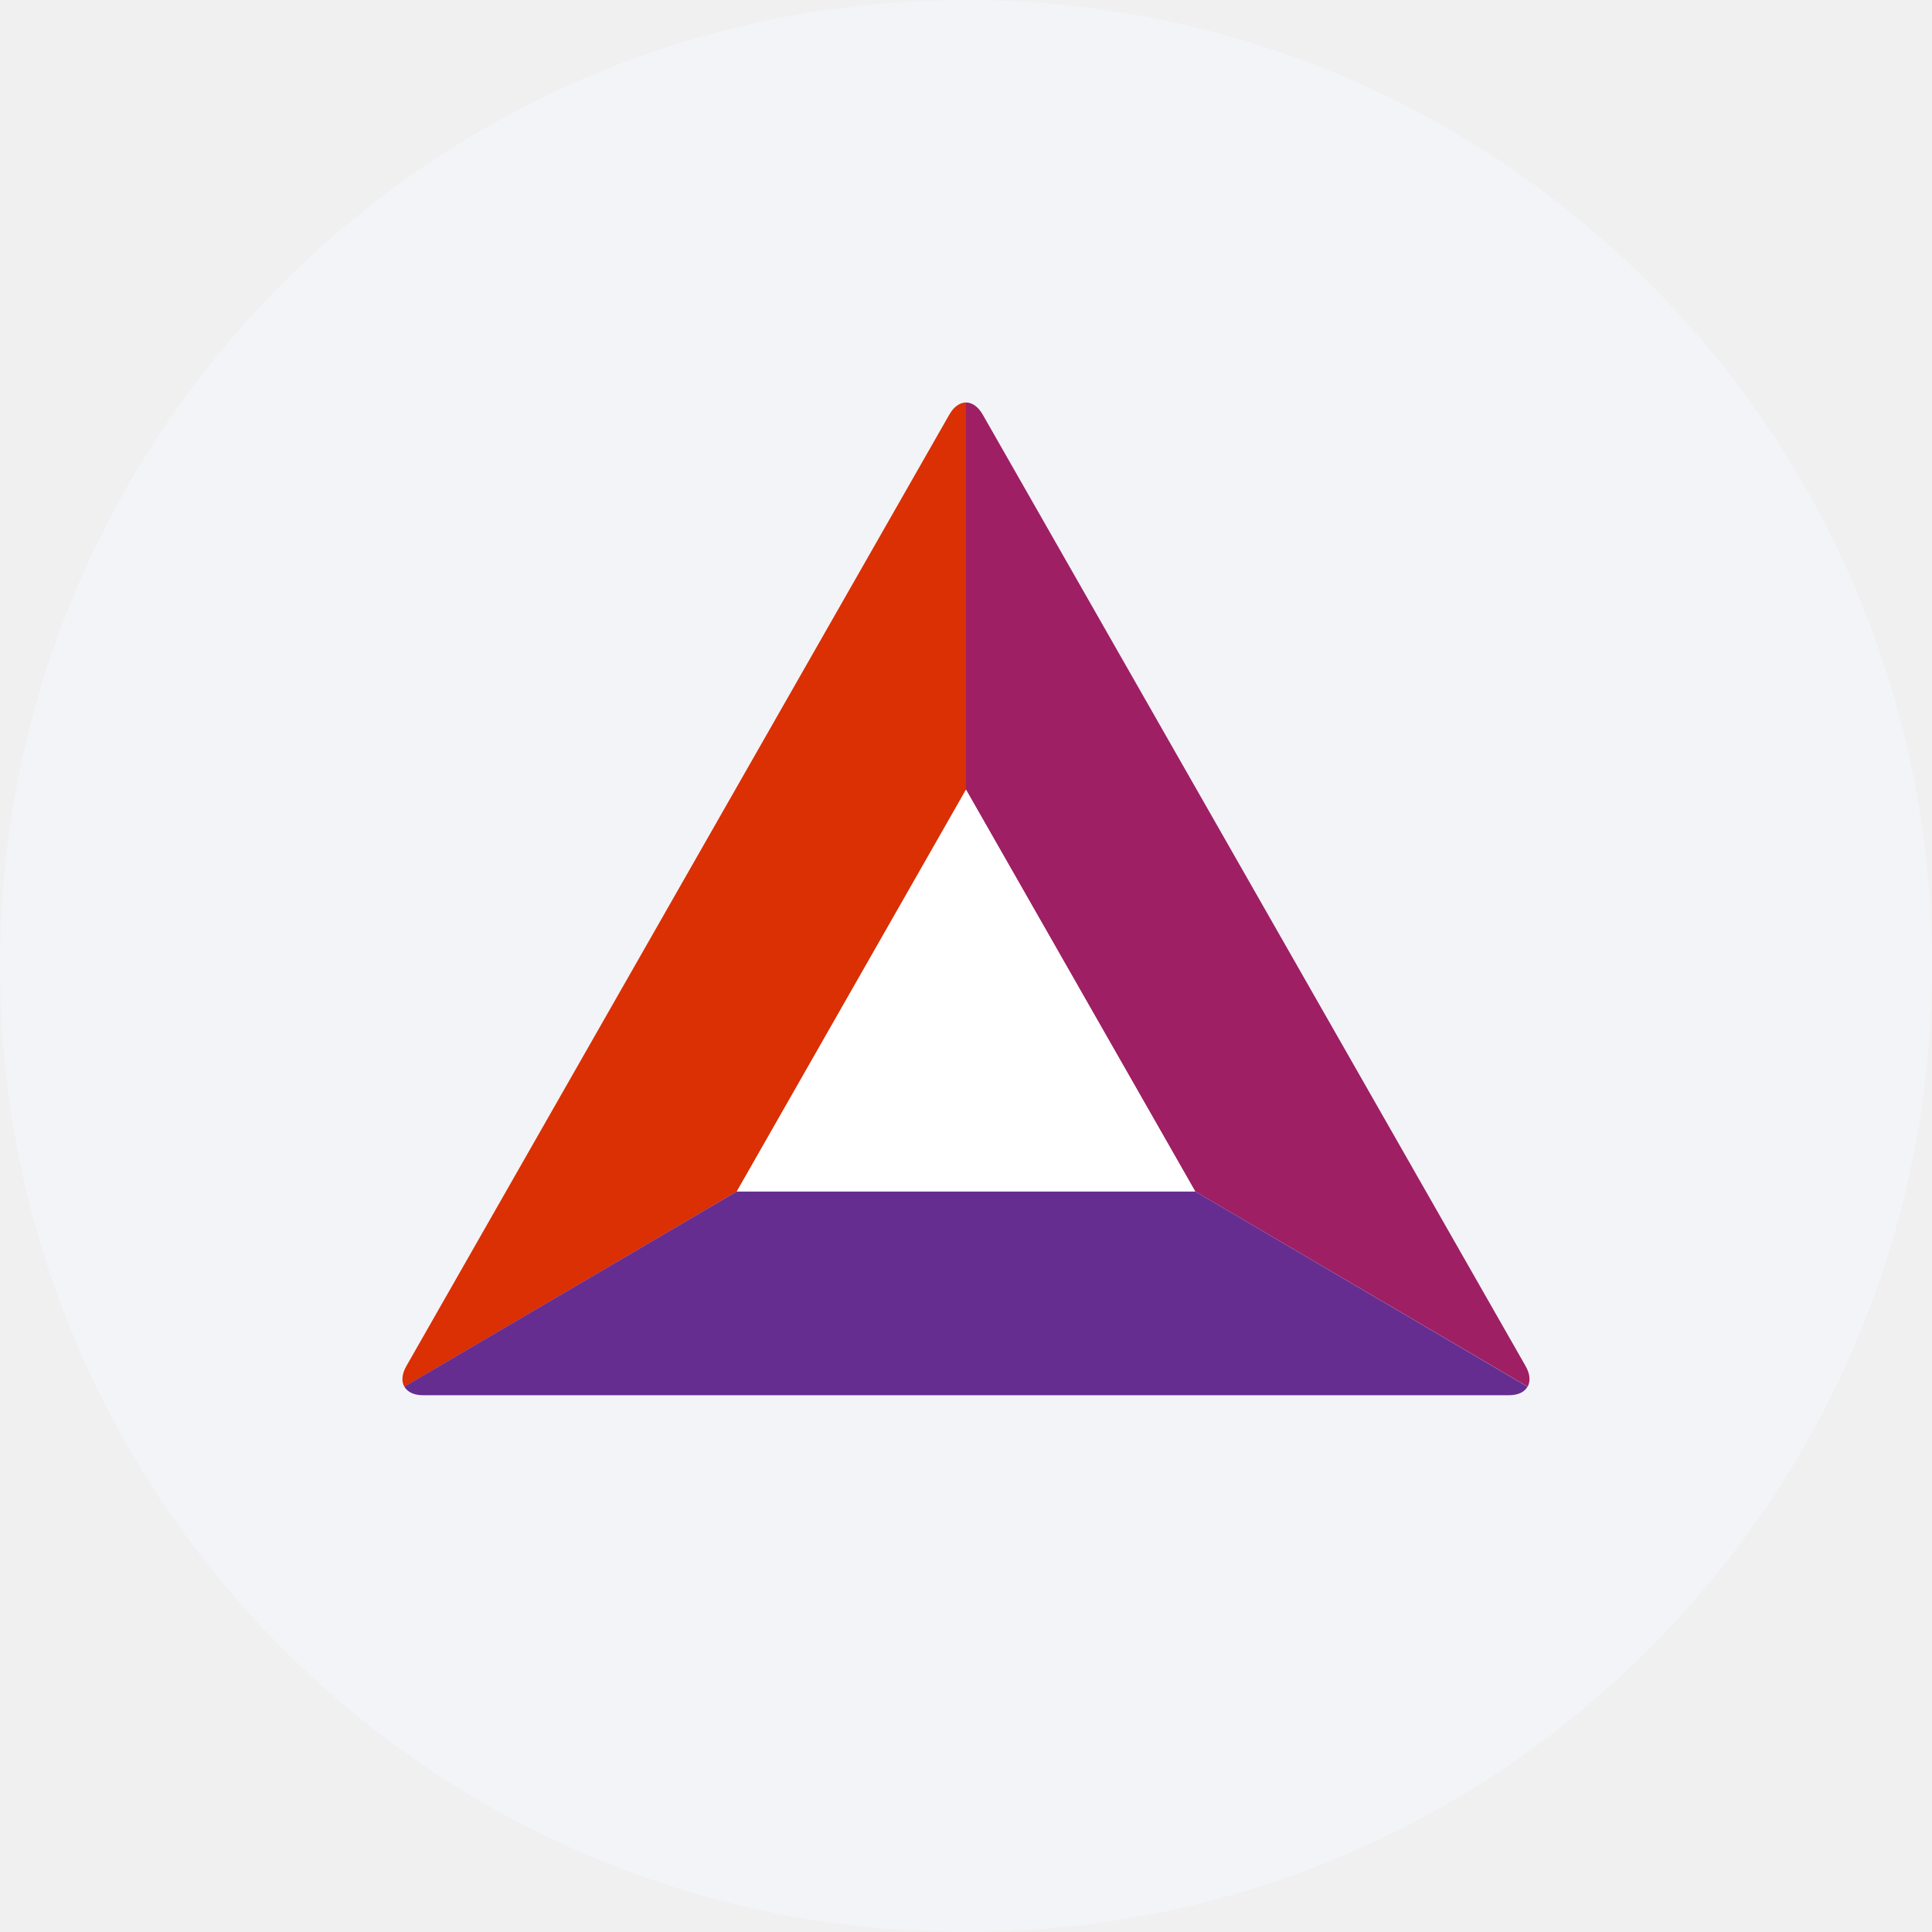
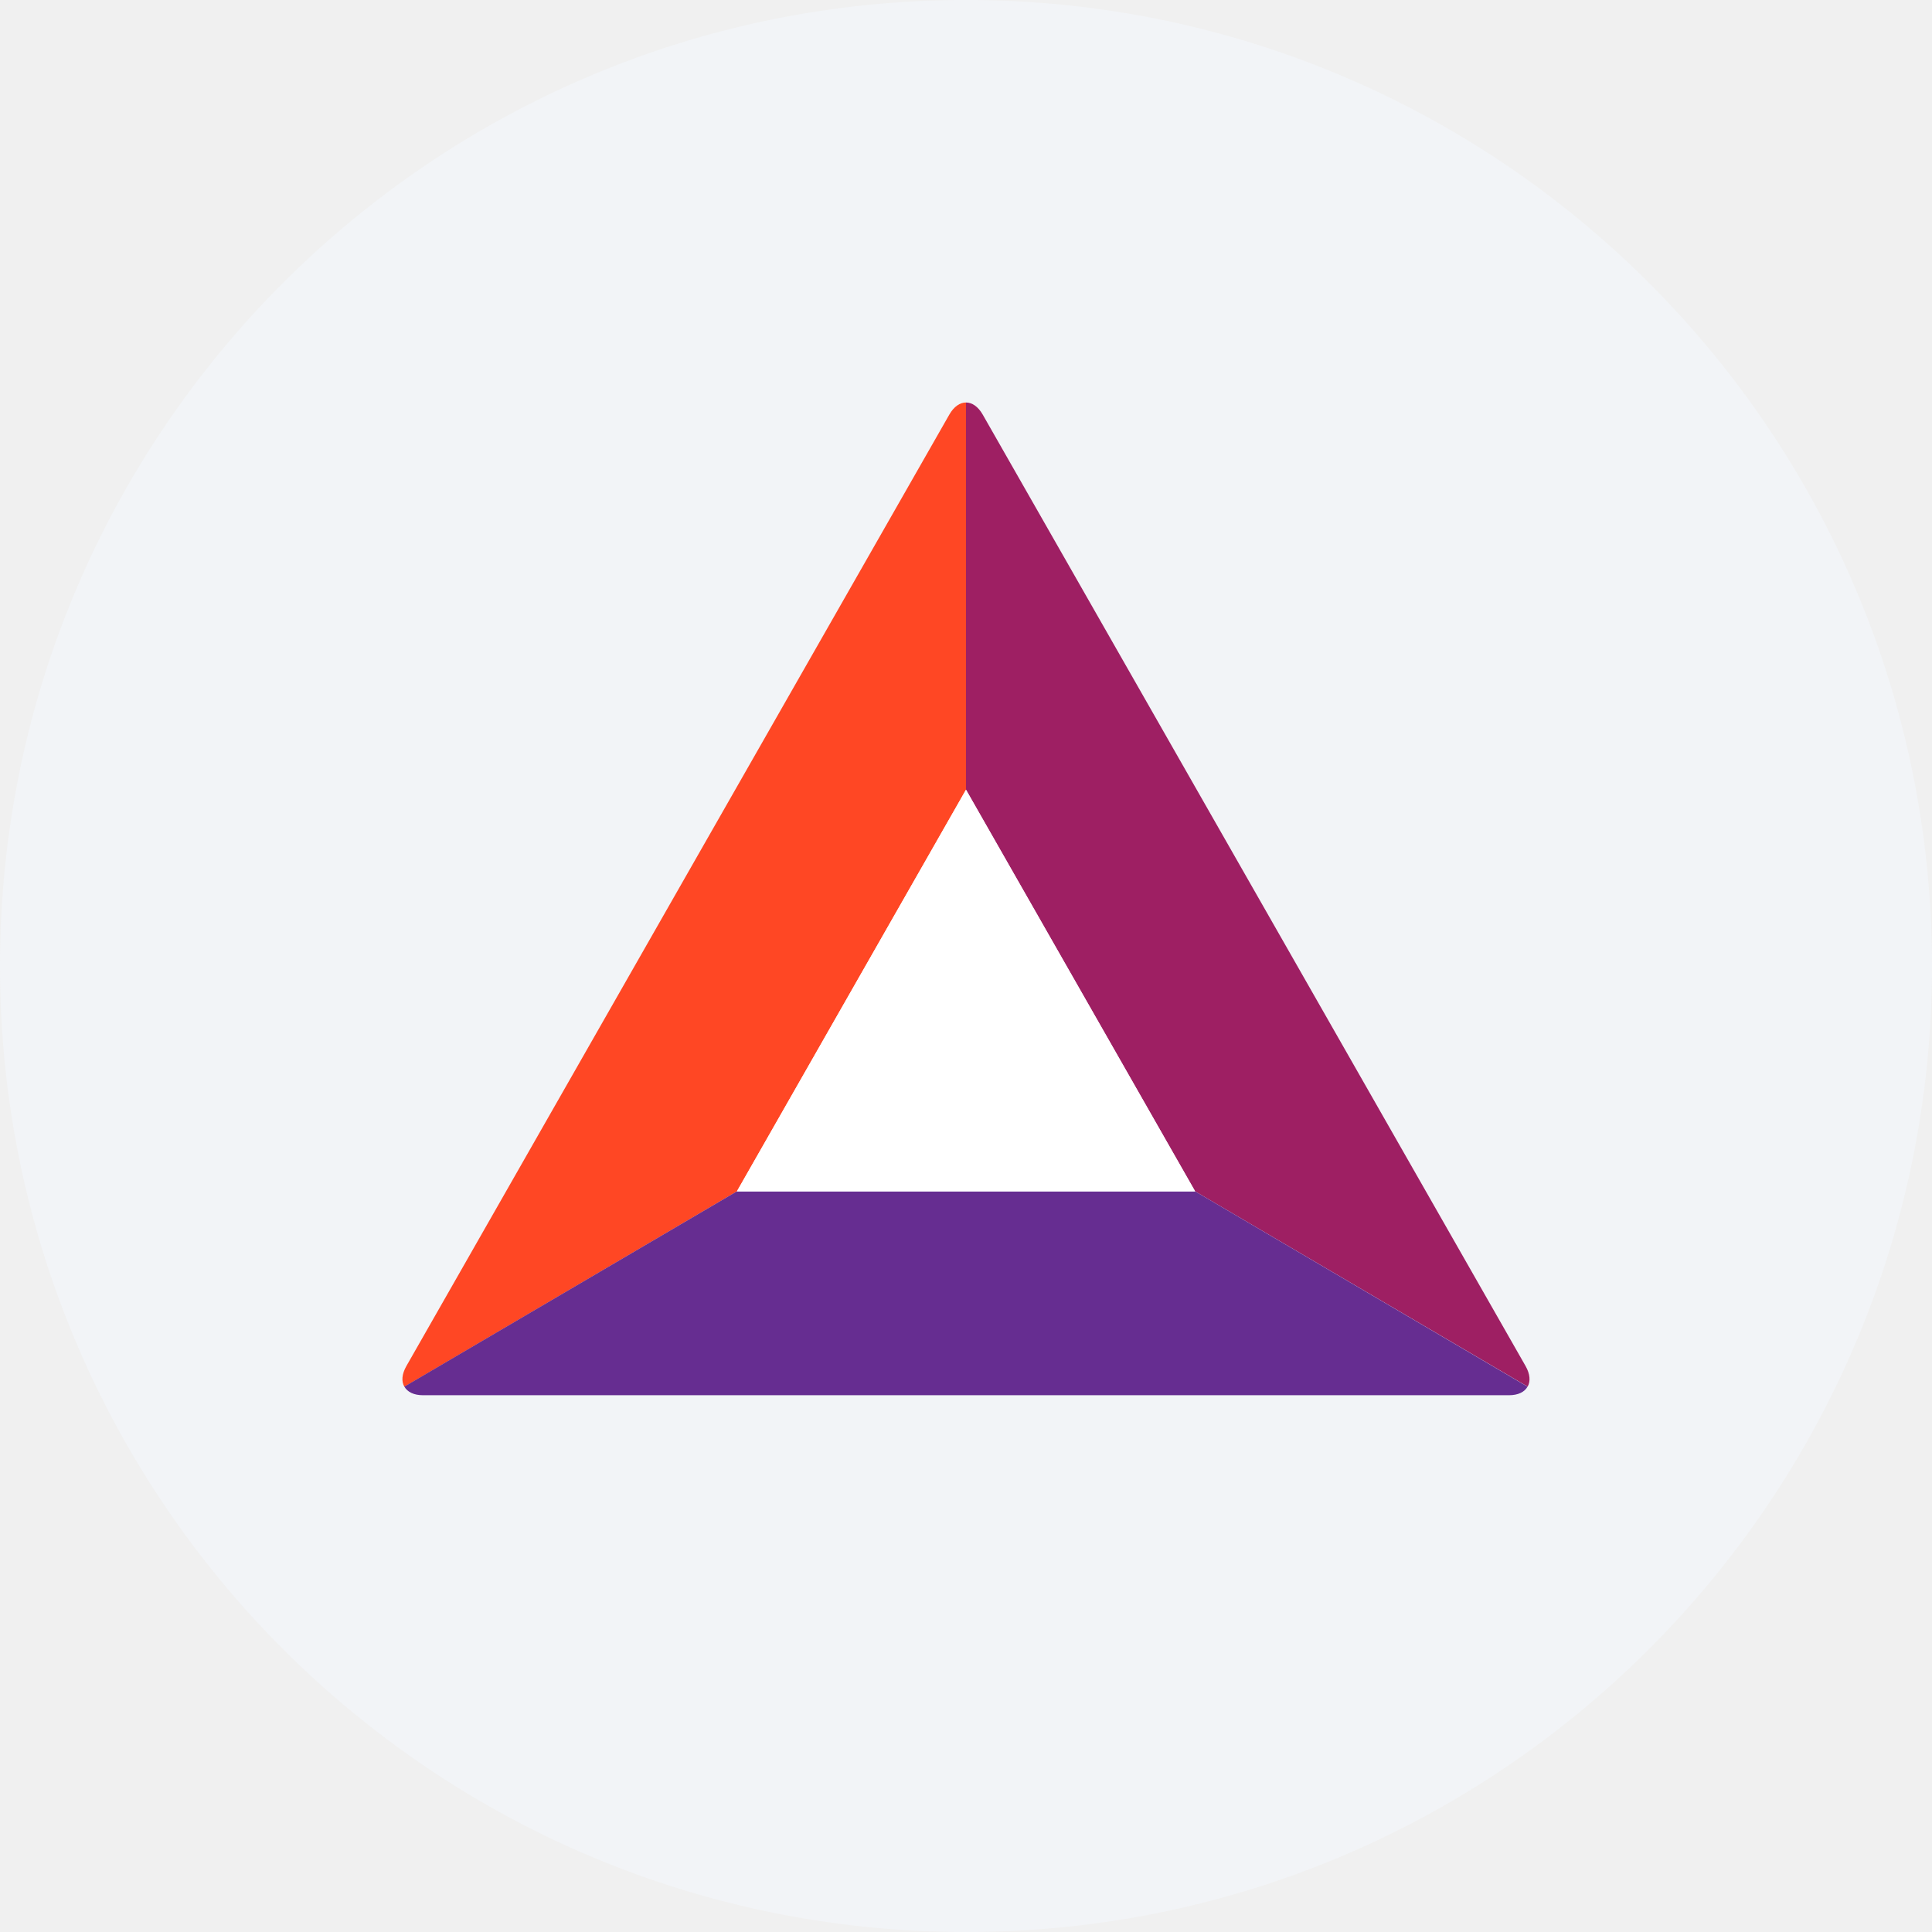
<svg xmlns="http://www.w3.org/2000/svg" fill="none" viewBox="0 0 24 24">
  <g clip-path="url(#a)">
    <path fill="#F2F4F7" d="M12 24c6.627 0 12-5.373 12-12S18.627 0 12 0 0 5.373 0 12s5.373 12 12 12Z" />
-     <path fill="#DB2F04" fill-rule="evenodd" d="m5.024 17.226 4.13-2.426L12 9.81V5c-.075 0-.15.05-.207.15L8.42 11.06l-3.372 5.91c-.057.1-.063.19-.025.256Z" clip-rule="evenodd" />
+     <path fill="#FF4724" fill-rule="evenodd" d="m5.024 17.226 4.13-2.426L12 9.81V5c-.075 0-.15.05-.207.15L8.42 11.06l-3.372 5.91c-.057.1-.063.19-.025.256Z" clip-rule="evenodd" />
    <path fill="#9E1F63" fill-rule="evenodd" d="M12 5v4.81l2.847 4.99 4.13 2.425c.037-.065.031-.156-.026-.256l-3.372-5.91-3.372-5.91C12.15 5.05 12.075 5 12 5Z" clip-rule="evenodd" />
    <path fill="#662D91" fill-rule="evenodd" d="M18.976 17.226 14.847 14.8H9.153l-4.13 2.425c.038.067.118.107.232.107h13.49c.114 0 .194-.04.231-.107Z" clip-rule="evenodd" />
    <path fill="#fff" fill-rule="evenodd" d="M9.153 14.8h5.694L12 9.81 9.153 14.8Z" clip-rule="evenodd" />
  </g>
  <defs>
    <clipPath id="a">
      <path fill="#fff" d="M0 0h24v24H0z" />
    </clipPath>
  </defs>
</svg>
